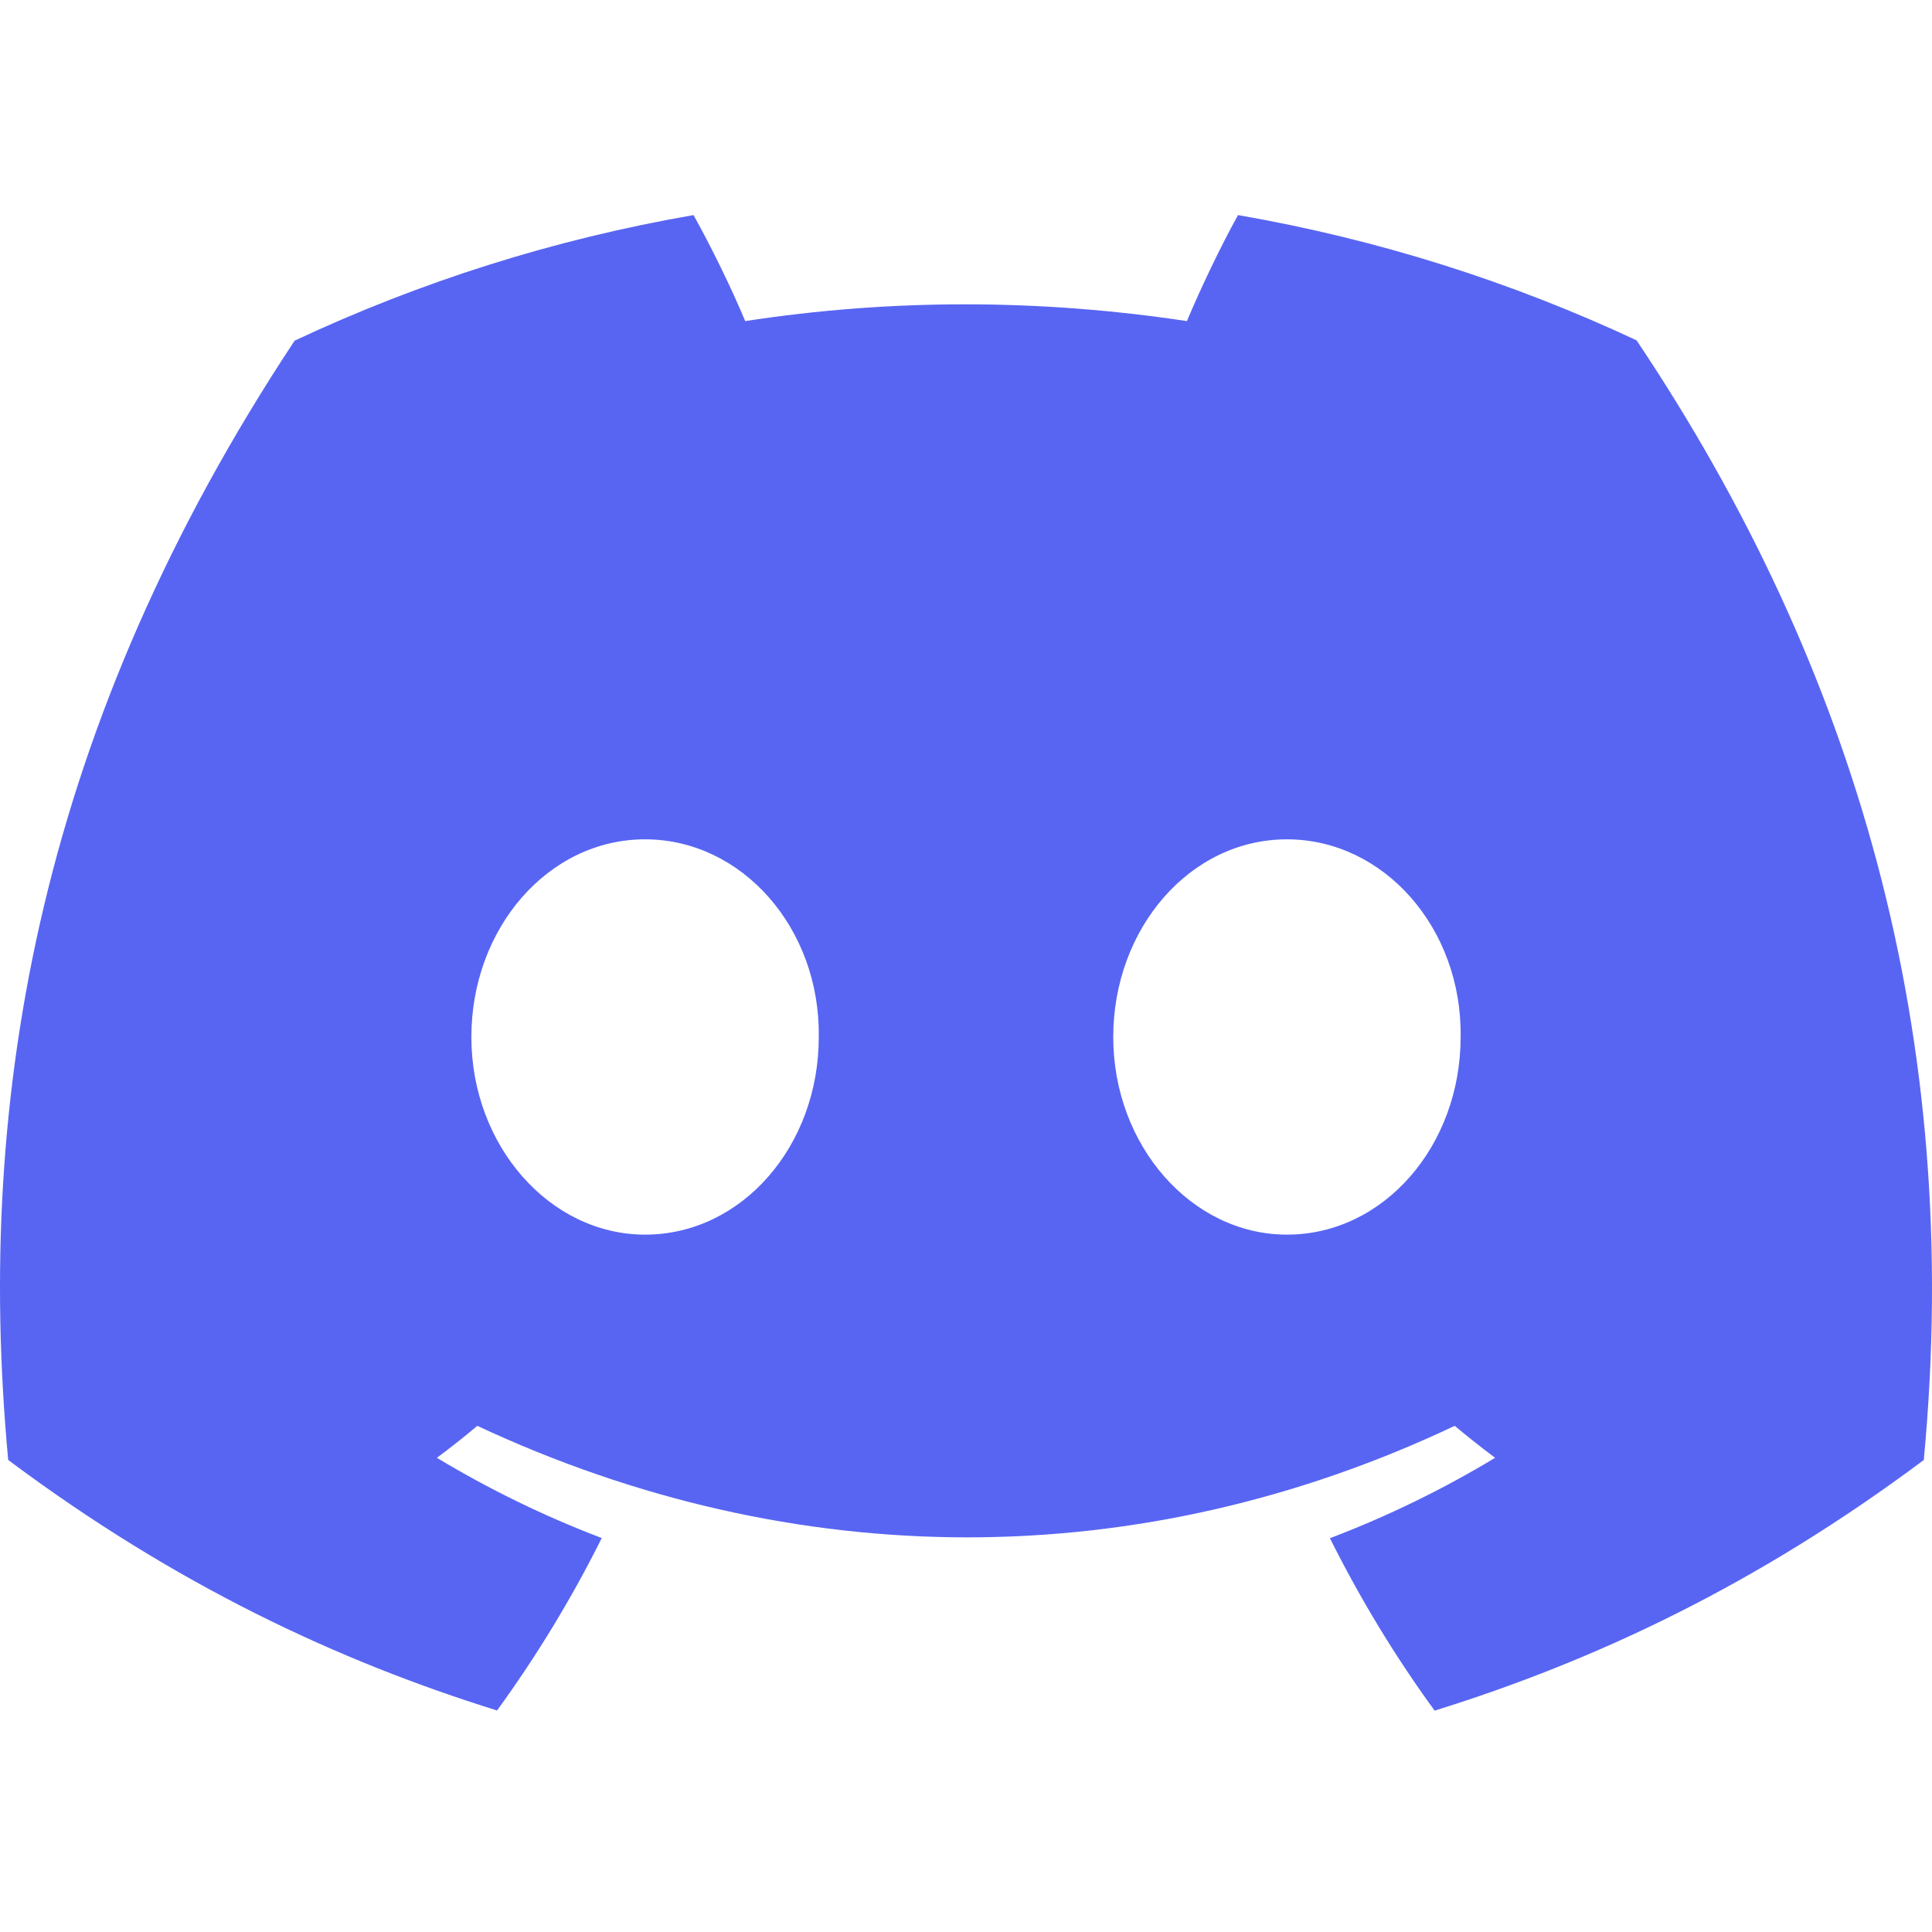
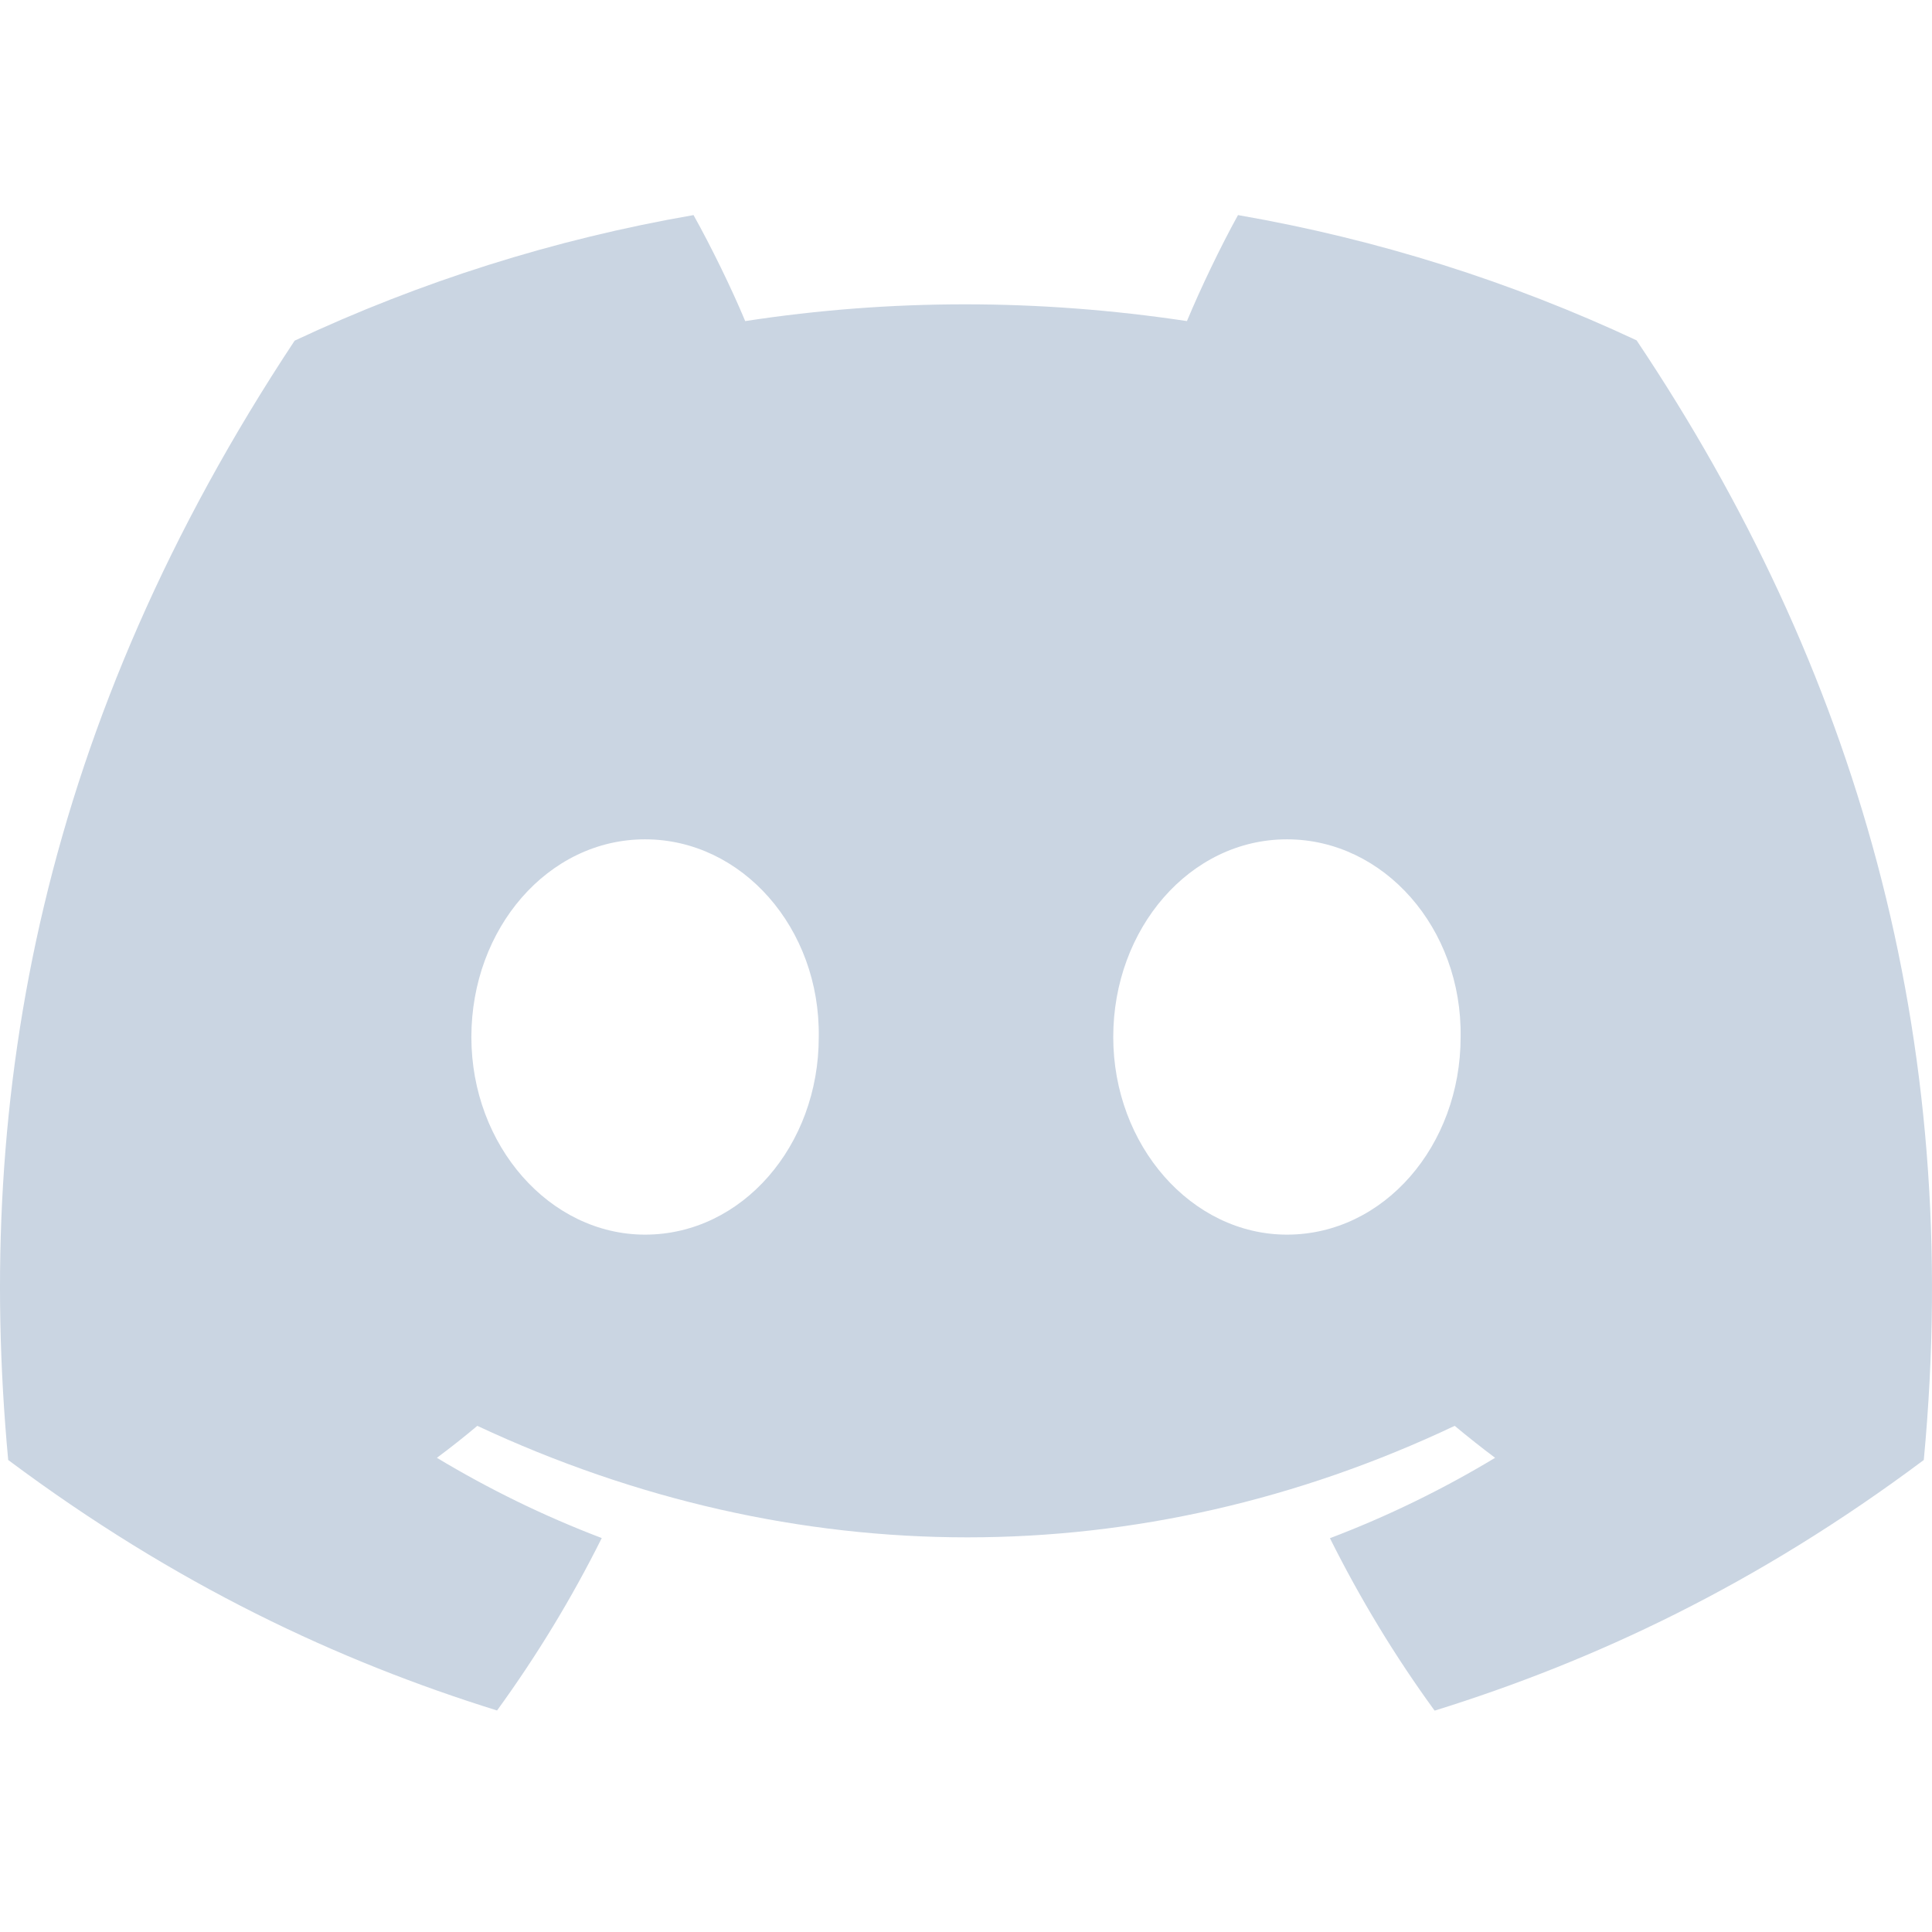
<svg xmlns="http://www.w3.org/2000/svg" width="800px" height="800px" viewBox="0 -28.5 256 256" version="1.1" preserveAspectRatio="xMidYMid">
  <g>
-     <path d="M216.856,16.597 C200.285,8.843 182.566,3.208 164.042,0 C161.767,4.113 159.109,9.645 157.276,14.046 C137.584,11.085 118.073,11.085 98.743,14.046 C96.911,9.645 94.193,4.113 91.897,0 C73.353,3.208 55.613,8.864 39.042,16.638 C5.618,67.147 -3.443,116.401 1.087,164.956 C23.256,181.511 44.74,191.568 65.862,198.149 C71.077,190.971 75.728,183.341 79.735,175.3 C72.104,172.401 64.795,168.822 57.889,164.668 C59.721,163.311 61.513,161.891 63.245,160.431 C105.367,180.133 151.135,180.133 192.755,160.431 C194.506,161.891 196.298,163.311 198.11,164.668 C191.184,168.843 183.855,172.421 176.224,175.321 C180.23,183.341 184.862,190.992 190.097,198.169 C211.239,191.588 232.743,181.532 254.912,164.956 C260.228,108.668 245.831,59.866 216.856,16.597 Z M85.474,135.095 C72.829,135.095 62.459,123.29 62.459,108.915 C62.459,94.54 72.608,82.715 85.474,82.715 C98.341,82.715 108.71,94.519 108.489,108.915 C108.509,123.29 98.341,135.095 85.474,135.095 Z M170.525,135.095 C157.88,135.095 147.511,123.29 147.511,108.915 C147.511,94.54 157.659,82.715 170.525,82.715 C183.392,82.715 193.761,94.519 193.54,108.915 C193.54,123.29 183.392,135.095 170.525,135.095 Z" fill="#5865F2" fill-rule="nonzero">
+     <path d="M216.856,16.597 C200.285,8.843 182.566,3.208 164.042,0 C161.767,4.113 159.109,9.645 157.276,14.046 C137.584,11.085 118.073,11.085 98.743,14.046 C96.911,9.645 94.193,4.113 91.897,0 C73.353,3.208 55.613,8.864 39.042,16.638 C5.618,67.147 -3.443,116.401 1.087,164.956 C23.256,181.511 44.74,191.568 65.862,198.149 C71.077,190.971 75.728,183.341 79.735,175.3 C72.104,172.401 64.795,168.822 57.889,164.668 C59.721,163.311 61.513,161.891 63.245,160.431 C105.367,180.133 151.135,180.133 192.755,160.431 C194.506,161.891 196.298,163.311 198.11,164.668 C191.184,168.843 183.855,172.421 176.224,175.321 C180.23,183.341 184.862,190.992 190.097,198.169 C211.239,191.588 232.743,181.532 254.912,164.956 C260.228,108.668 245.831,59.866 216.856,16.597 Z M85.474,135.095 C72.829,135.095 62.459,123.29 62.459,108.915 C62.459,94.54 72.608,82.715 85.474,82.715 C98.341,82.715 108.71,94.519 108.489,108.915 C108.509,123.29 98.341,135.095 85.474,135.095 Z M170.525,135.095 C157.88,135.095 147.511,123.29 147.511,108.915 C147.511,94.54 157.659,82.715 170.525,82.715 C183.392,82.715 193.761,94.519 193.54,108.915 C193.54,123.29 183.392,135.095 170.525,135.095 Z" fill="#cad5e2" fill-rule="nonzero">

</path>
  </g>
</svg>
